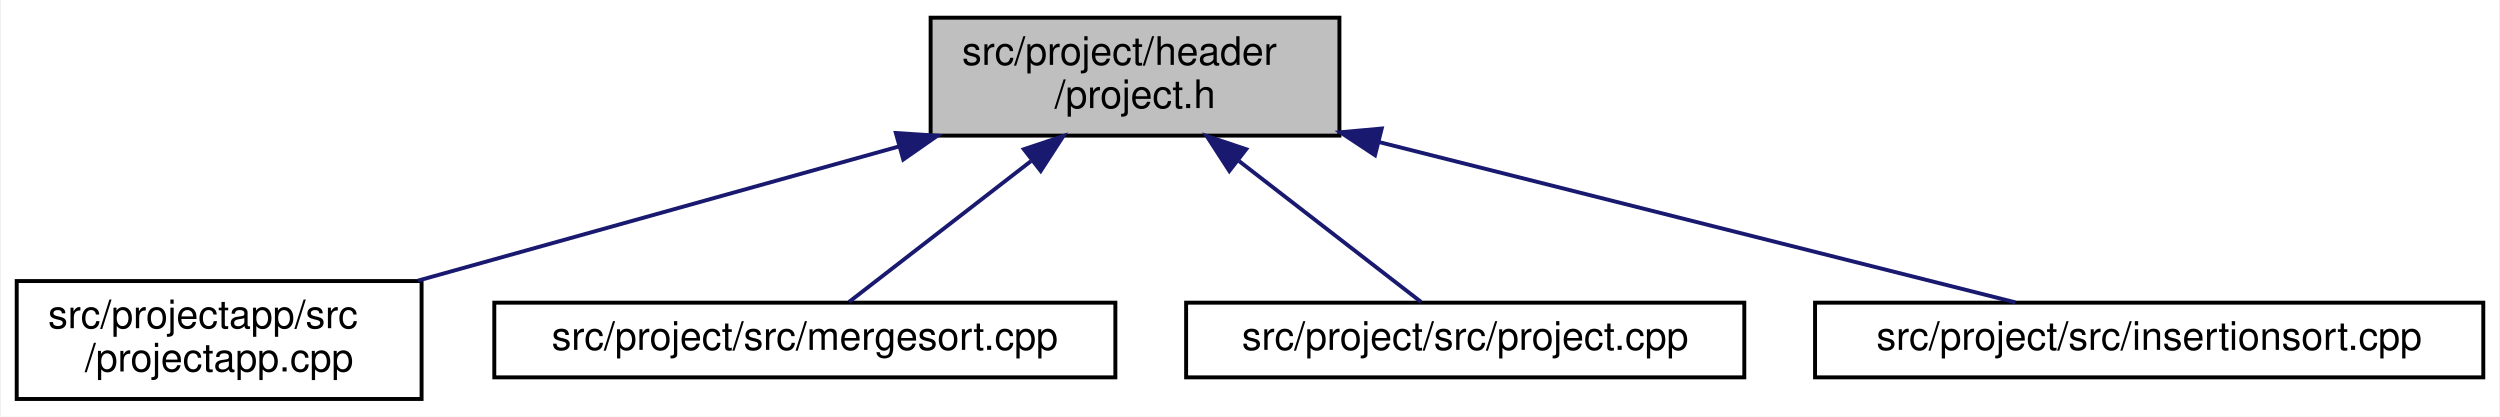
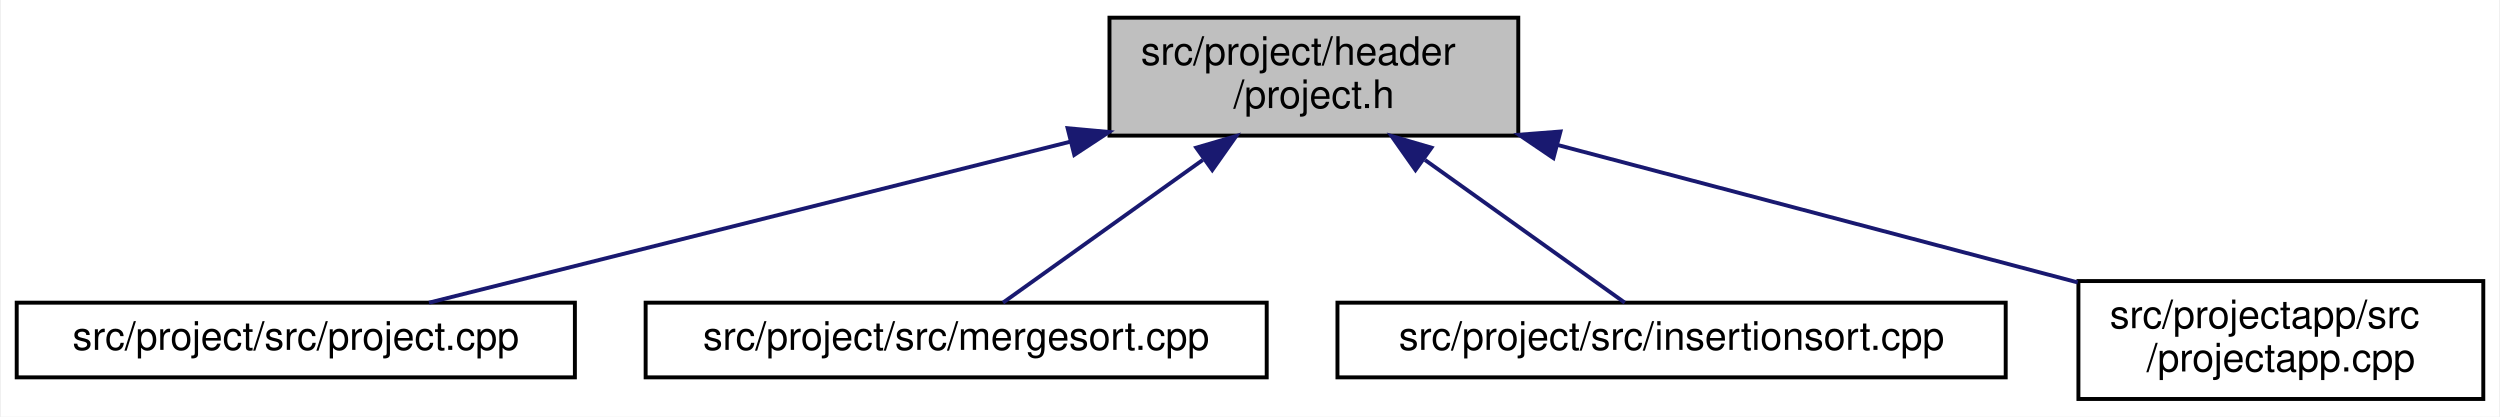
<svg xmlns="http://www.w3.org/2000/svg" xmlns:xlink="http://www.w3.org/1999/xlink" width="636pt" height="106pt" viewBox="0.00 0.00 635.50 106.00">
  <g id="graph0" class="graph" transform="scale(1 1) rotate(0) translate(4 102)">
    <polygon fill="white" stroke="transparent" points="-4,4 -4,-102 631.5,-102 631.5,4 -4,4" />
    <g id="node1" class="node">
      <g id="a_node1">
        <a xlink:title="Provides functions for math. utilities.">
-           <polygon fill="#bfbfbf" stroke="black" points="232.5,-67.5 232.5,-97.5 336.5,-97.5 336.5,-67.5 232.5,-67.5" />
-           <text text-anchor="start" x="240.5" y="-85.5" font-family="Helvetica,sans-Serif" font-size="10.00">src/project/header</text>
-           <text text-anchor="middle" x="284.5" y="-74.5" font-family="Helvetica,sans-Serif" font-size="10.00">/project.h</text>
+           <polygon fill="#bfbfbf" stroke="black" points="278,-67.5 278,-97.5 382,-97.5 382,-67.5 278,-67.5" />
+           <text text-anchor="start" x="286" y="-85.5" font-family="Helvetica,sans-Serif" font-size="10.00">src/project/header</text>
+           <text text-anchor="middle" x="330" y="-74.5" font-family="Helvetica,sans-Serif" font-size="10.00">/project.h</text>
        </a>
      </g>
    </g>
    <g id="node2" class="node">
      <g id="a_node2">
-         <a xlink:href="$projectapp_8cpp.html" xlink:title="A simple program to demonstrate the usage of the project model class.">
-           <polygon fill="white" stroke="black" points="0,-0.5 0,-30.5 103,-30.5 103,-0.5 0,-0.5" />
-           <text text-anchor="start" x="8" y="-18.5" font-family="Helvetica,sans-Serif" font-size="10.00">src/projectapp/src</text>
-           <text text-anchor="middle" x="51.5" y="-7.5" font-family="Helvetica,sans-Serif" font-size="10.00">/projectapp.cpp</text>
+         <a xlink:href="$project_8cpp.html" xlink:title=" ">
+           <polygon fill="white" stroke="black" points="0,-6 0,-25 142,-25 142,-6 0,-6" />
+           <text text-anchor="middle" x="71" y="-13" font-family="Helvetica,sans-Serif" font-size="10.00">src/project/src/project.cpp</text>
        </a>
      </g>
    </g>
    <g id="edge1" class="edge">
-       <path fill="none" stroke="midnightblue" d="M224.33,-64.71C186.42,-54.14 138.01,-40.63 102.08,-30.61" />
-       <polygon fill="midnightblue" stroke="midnightblue" points="223.66,-68.16 234.23,-67.48 225.54,-61.42 223.66,-68.16" />
+       <path fill="none" stroke="midnightblue" d="M267.94,-65.93C216.8,-53.09 146.19,-35.37 104.88,-25" />
+       <polygon fill="midnightblue" stroke="midnightblue" points="267.35,-69.38 277.9,-68.42 269.05,-62.6 267.35,-69.38" />
    </g>
    <g id="node3" class="node">
      <g id="a_node3">
        <a xlink:href="$mergesort_8cpp.html" xlink:title=" ">
-           <polygon fill="white" stroke="black" points="121.5,-6 121.5,-25 279.5,-25 279.5,-6 121.5,-6" />
-           <text text-anchor="middle" x="200.5" y="-13" font-family="Helvetica,sans-Serif" font-size="10.00">src/project/src/mergesort.cpp</text>
+           <polygon fill="white" stroke="black" points="160,-6 160,-25 318,-25 318,-6 160,-6" />
+           <text text-anchor="middle" x="239" y="-13" font-family="Helvetica,sans-Serif" font-size="10.00">src/project/src/mergesort.cpp</text>
        </a>
      </g>
    </g>
    <g id="edge2" class="edge">
-       <path fill="none" stroke="midnightblue" d="M258.02,-61.01C242.42,-48.94 223.51,-34.3 211.74,-25.19" />
-       <polygon fill="midnightblue" stroke="midnightblue" points="256.22,-64.04 266.27,-67.4 260.51,-58.51 256.22,-64.04" />
+       <path fill="none" stroke="midnightblue" d="M301.73,-61.31C284.64,-49.1 263.75,-34.18 250.91,-25.01" />
+       <polygon fill="midnightblue" stroke="midnightblue" points="300.08,-64.43 310.25,-67.4 304.15,-58.74 300.08,-64.43" />
    </g>
    <g id="node4" class="node">
      <g id="a_node4">
-         <a xlink:href="$project_8cpp.html" xlink:title=" ">
-           <polygon fill="white" stroke="black" points="297.5,-6 297.5,-25 439.5,-25 439.5,-6 297.5,-6" />
-           <text text-anchor="middle" x="368.5" y="-13" font-family="Helvetica,sans-Serif" font-size="10.00">src/project/src/project.cpp</text>
+         <a xlink:href="$insertionsort_8cpp.html" xlink:title=" ">
+           <polygon fill="white" stroke="black" points="336,-6 336,-25 506,-25 506,-6 336,-6" />
+           <text text-anchor="middle" x="421" y="-13" font-family="Helvetica,sans-Serif" font-size="10.00">src/project/src/insertionsort.cpp</text>
        </a>
      </g>
    </g>
    <g id="edge3" class="edge">
-       <path fill="none" stroke="midnightblue" d="M310.98,-61.01C326.58,-48.94 345.49,-34.3 357.26,-25.19" />
-       <polygon fill="midnightblue" stroke="midnightblue" points="308.49,-58.51 302.73,-67.4 312.78,-64.04 308.49,-58.51" />
+       <path fill="none" stroke="midnightblue" d="M358.27,-61.31C375.36,-49.1 396.25,-34.18 409.09,-25.01" />
+       <polygon fill="midnightblue" stroke="midnightblue" points="355.85,-58.74 349.75,-67.4 359.92,-64.43 355.85,-58.74" />
    </g>
    <g id="node5" class="node">
      <g id="a_node5">
-         <a xlink:href="$insertionsort_8cpp.html" xlink:title=" ">
-           <polygon fill="white" stroke="black" points="457.5,-6 457.5,-25 627.5,-25 627.5,-6 457.5,-6" />
-           <text text-anchor="middle" x="542.5" y="-13" font-family="Helvetica,sans-Serif" font-size="10.00">src/project/src/insertionsort.cpp</text>
+         <a xlink:href="$projectapp_8cpp.html" xlink:title="A simple program to demonstrate the usage of the project model class.">
+           <polygon fill="white" stroke="black" points="524.5,-0.5 524.5,-30.5 627.5,-30.5 627.5,-0.5 524.5,-0.5" />
+           <text text-anchor="start" x="532.5" y="-18.5" font-family="Helvetica,sans-Serif" font-size="10.00">src/projectapp/src</text>
+           <text text-anchor="middle" x="576" y="-7.5" font-family="Helvetica,sans-Serif" font-size="10.00">/projectapp.cpp</text>
        </a>
      </g>
    </g>
    <g id="edge4" class="edge">
-       <path fill="none" stroke="midnightblue" d="M346.6,-65.85C397.4,-53.06 467.35,-35.43 508.46,-25.08" />
-       <polygon fill="midnightblue" stroke="midnightblue" points="345.55,-62.51 336.71,-68.35 347.26,-69.3 345.55,-62.51" />
+       <path fill="none" stroke="midnightblue" d="M392.02,-65.11C432.88,-54.32 485.75,-40.35 524.33,-30.15" />
+       <polygon fill="midnightblue" stroke="midnightblue" points="390.94,-61.78 382.17,-67.72 392.73,-68.54 390.94,-61.78" />
    </g>
  </g>
</svg>
